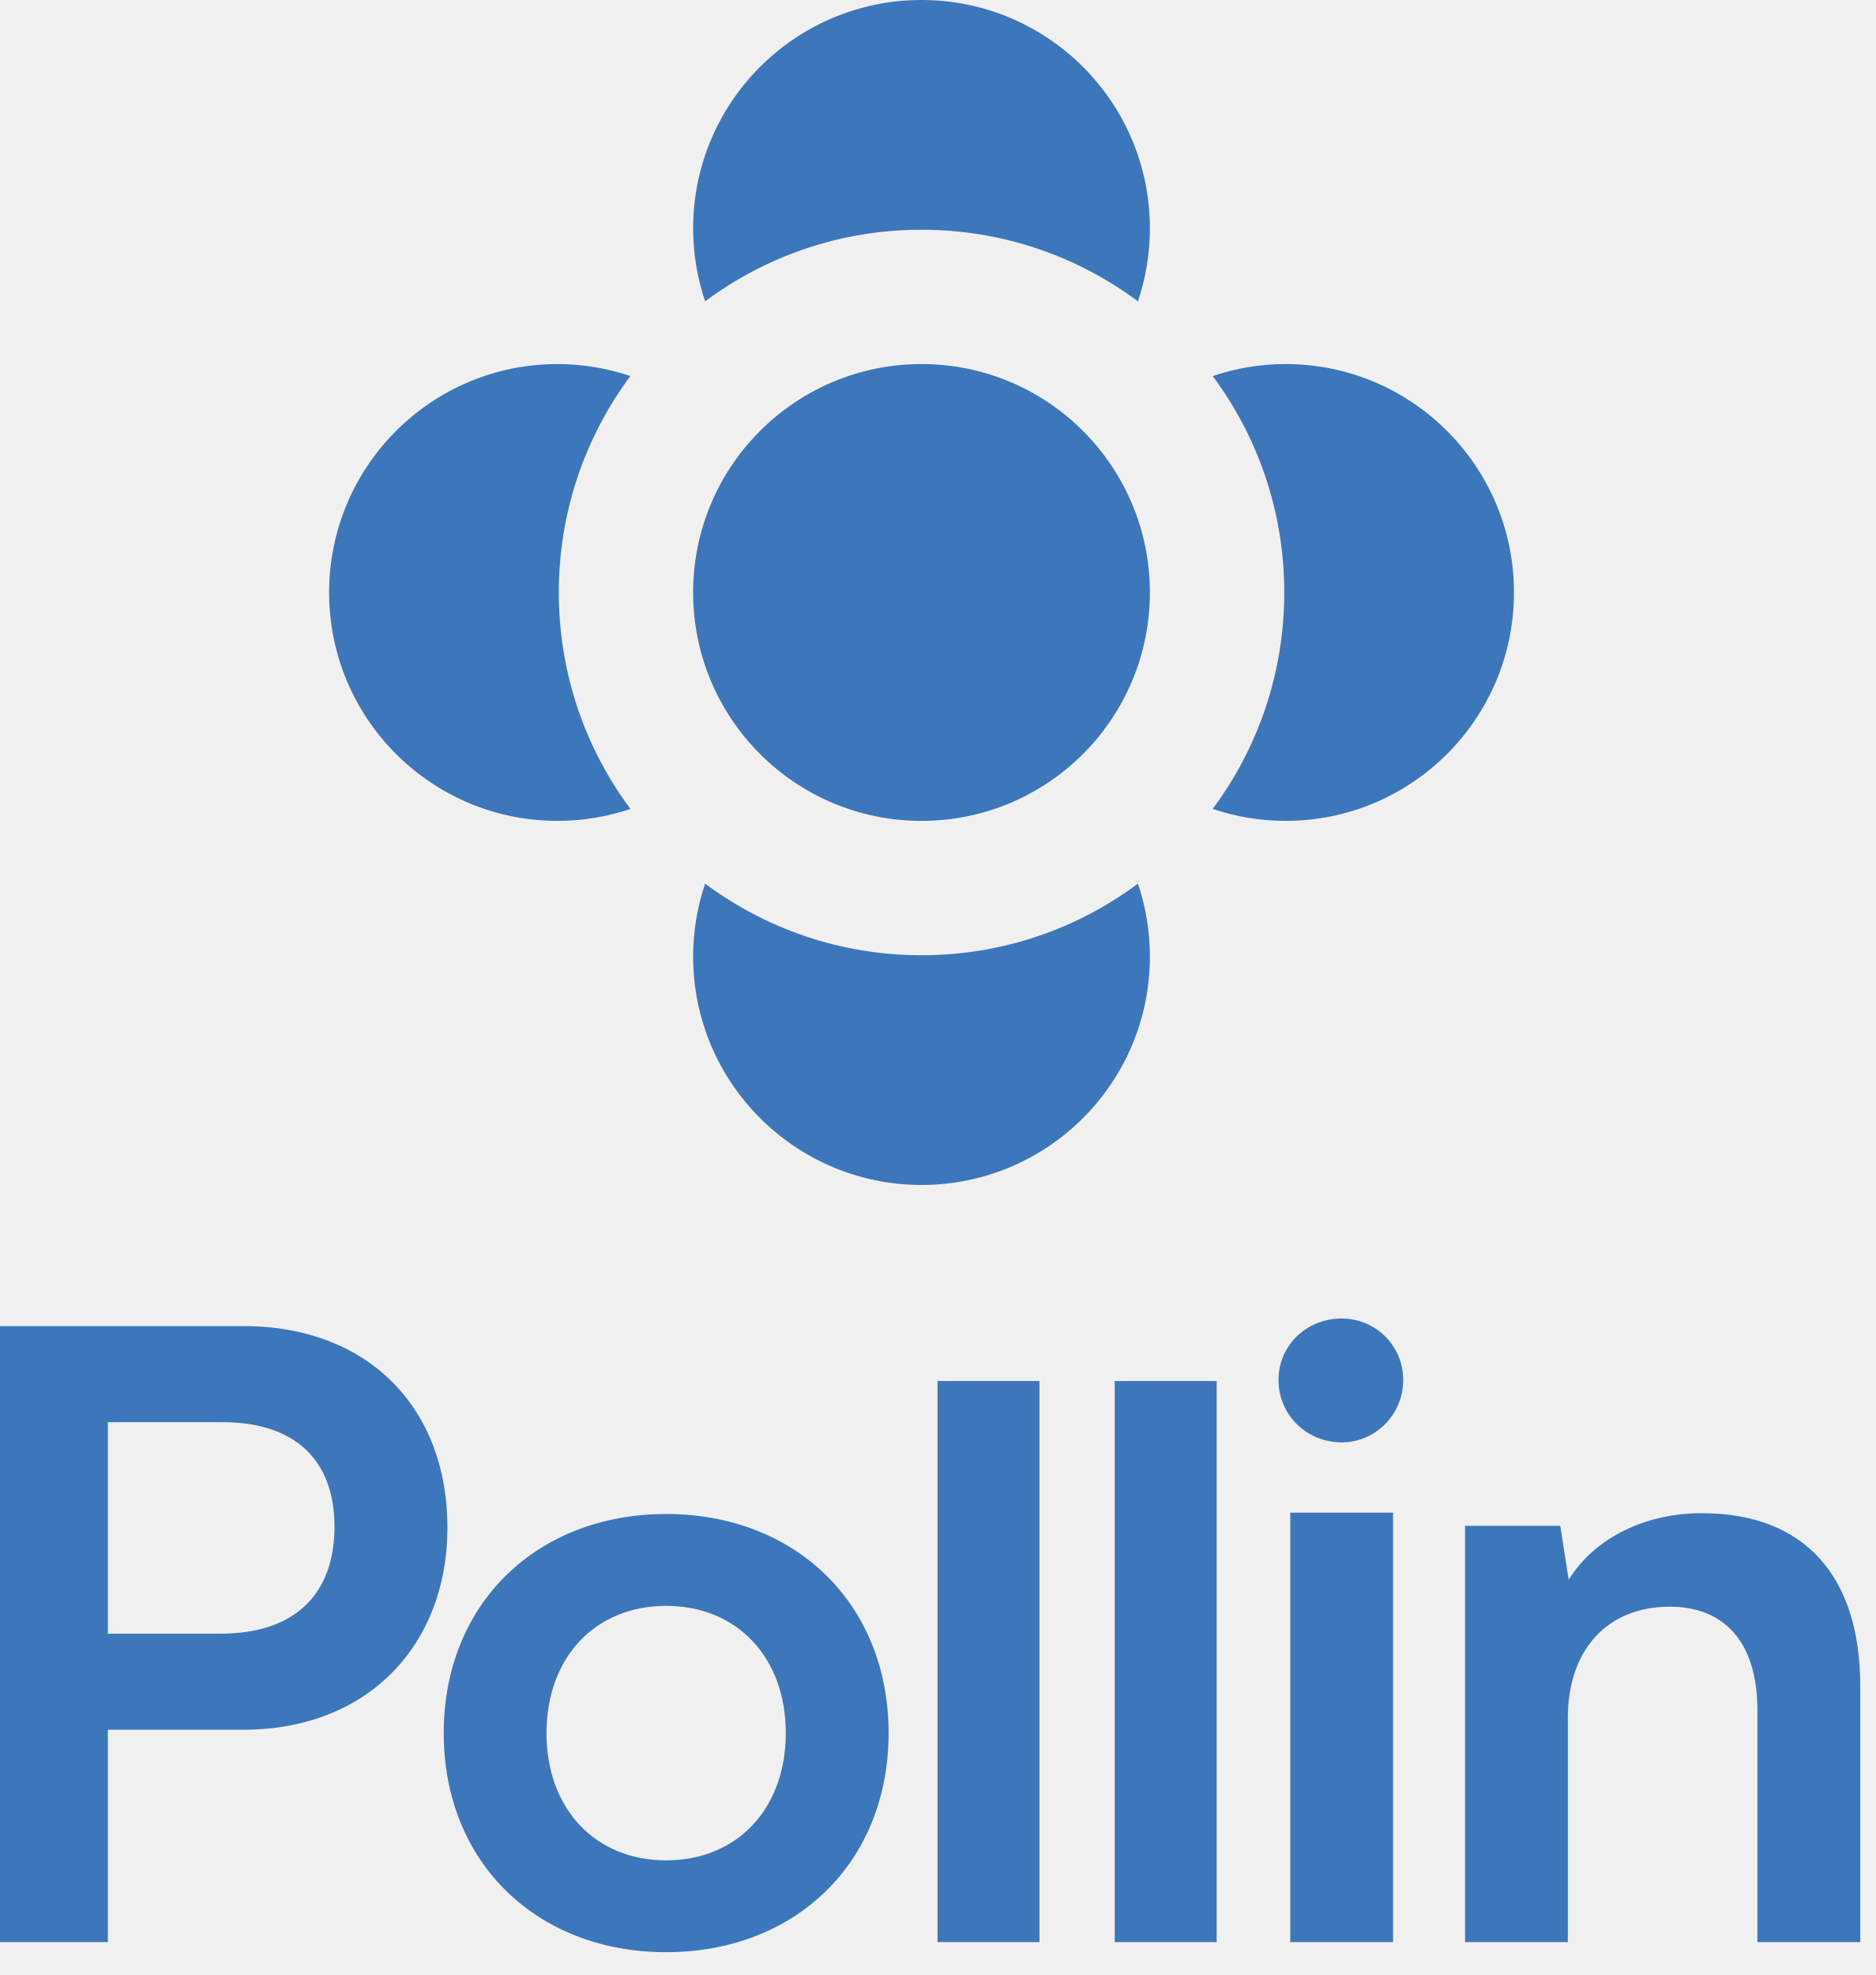
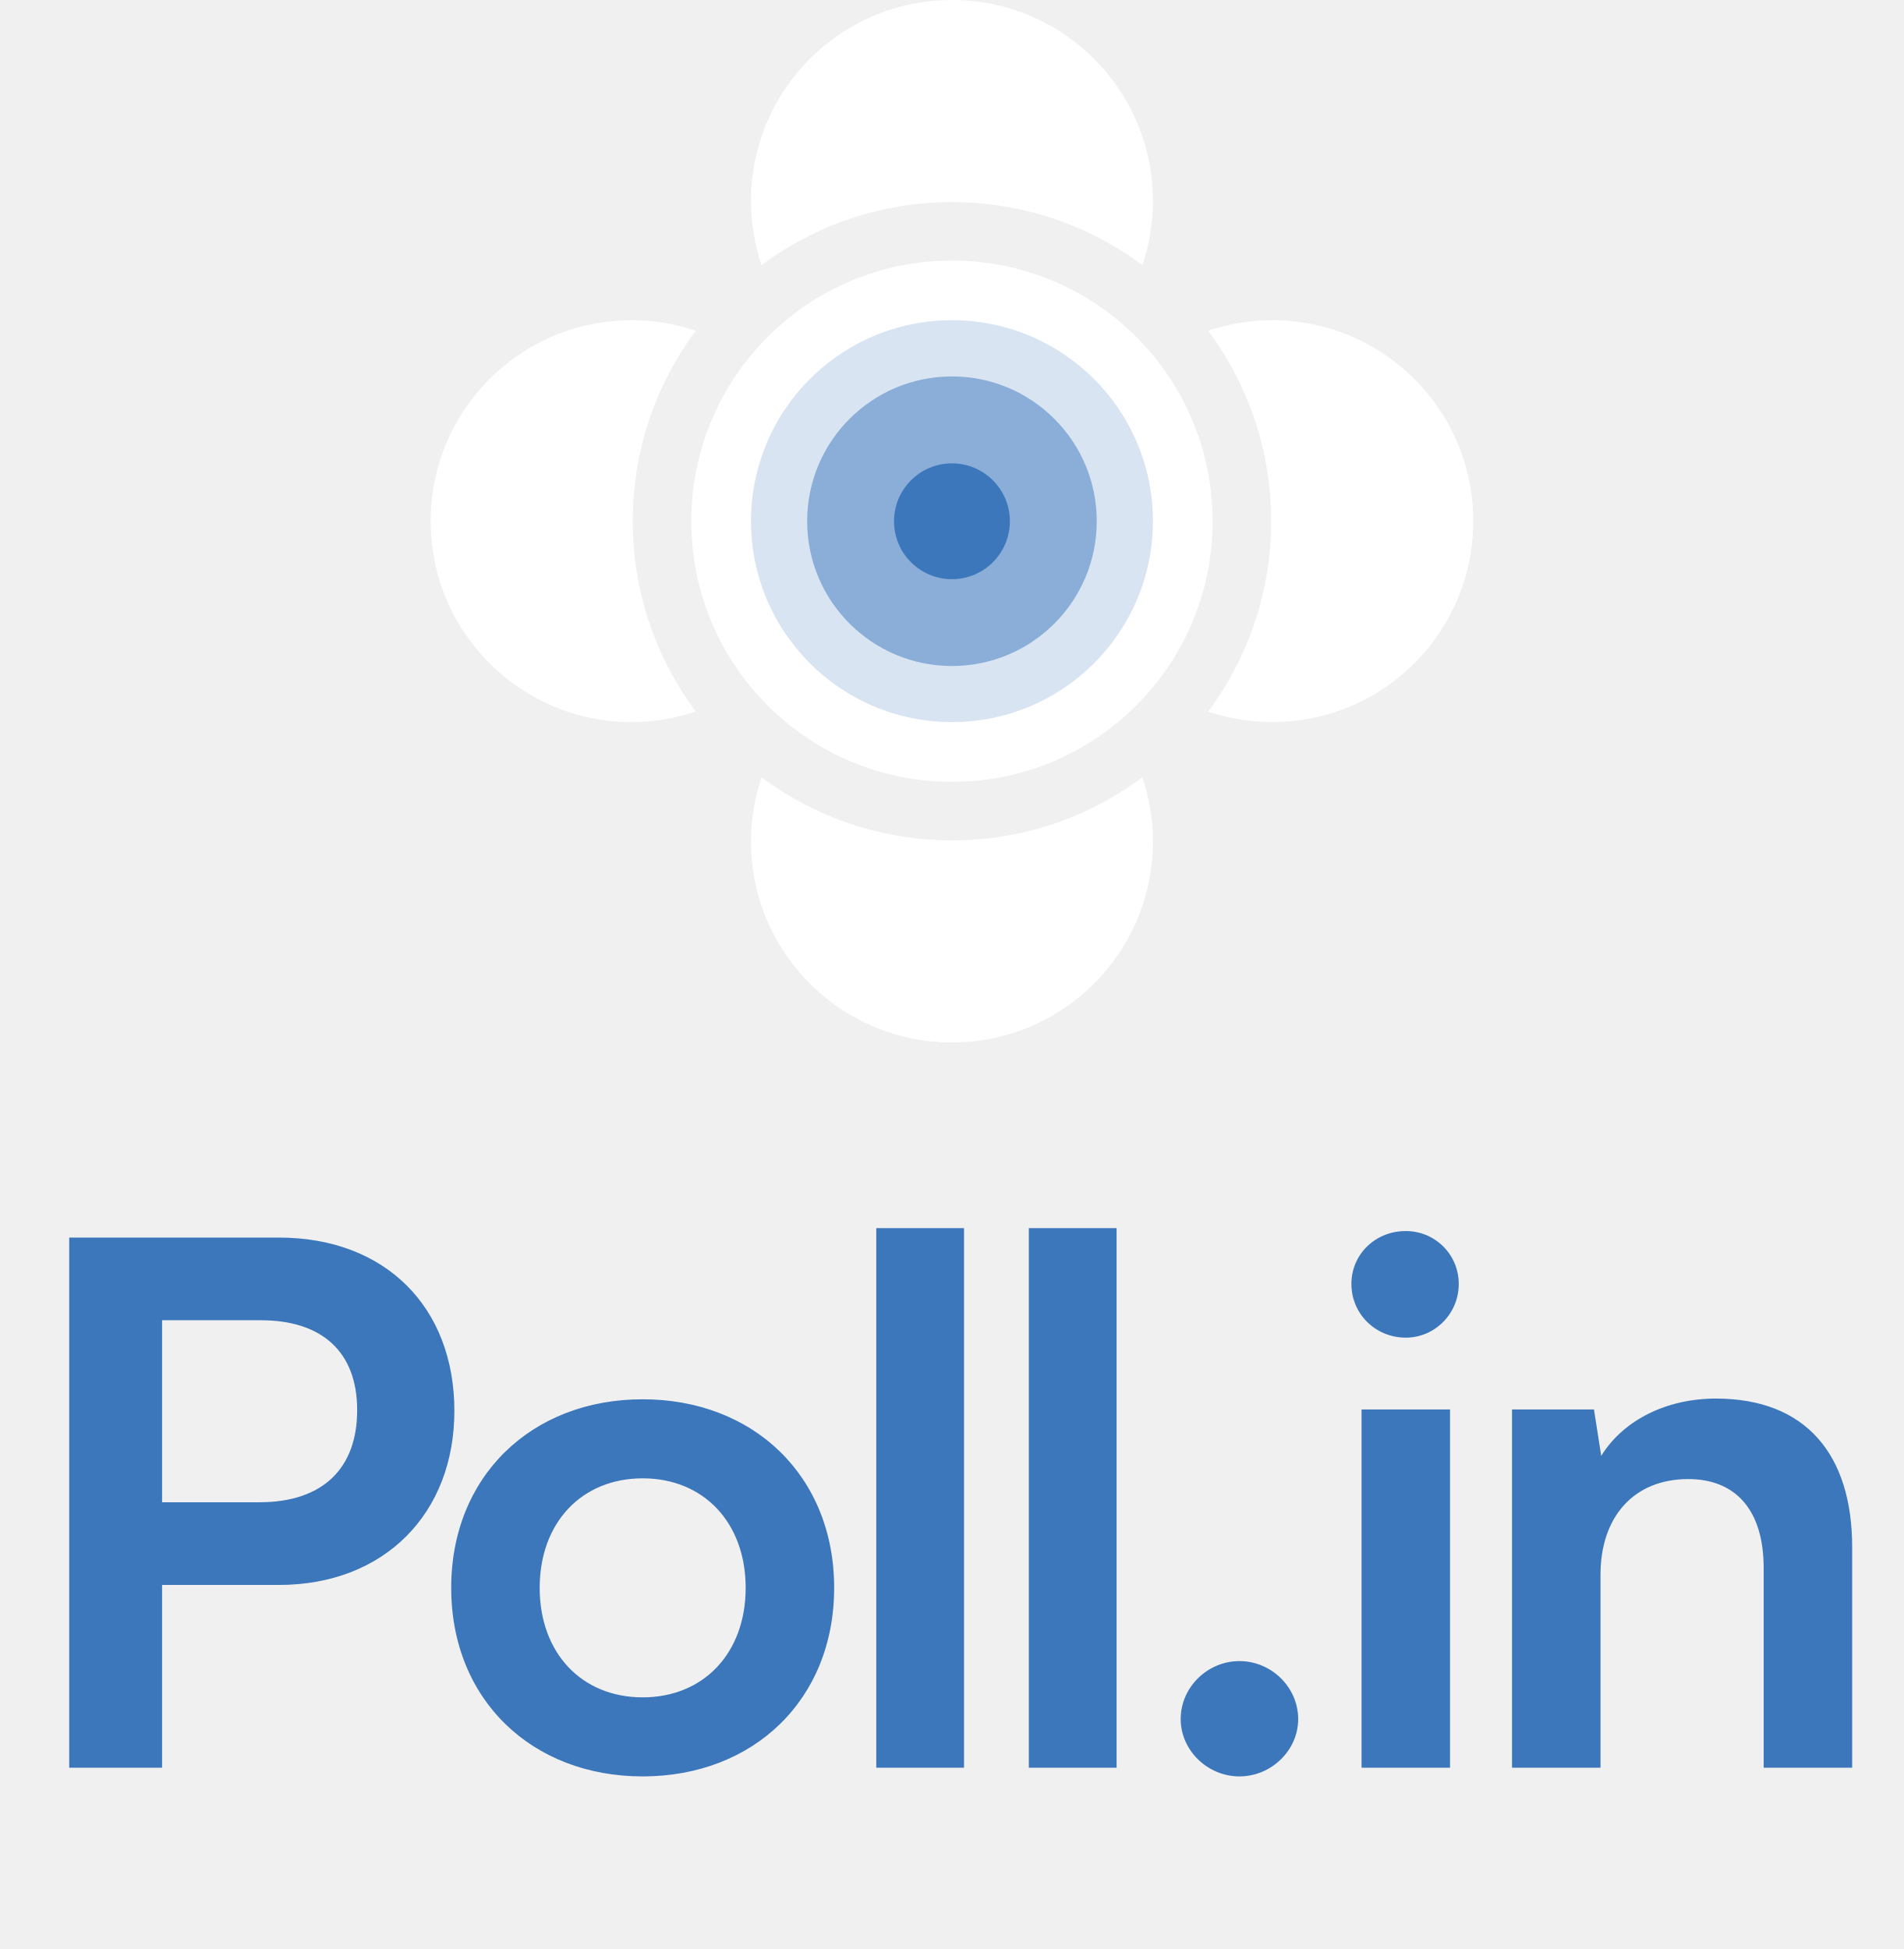
- <svg xmlns="http://www.w3.org/2000/svg" width="57" height="60" viewBox="0 0 57 60" fill="none">
-   <g clip-path="url(#clip0_456_22)">
-     <path d="M39.061 11.06C38.285 11.06 37.541 11.19 36.846 11.424C38.212 13.26 39.021 15.536 39.021 17.999C39.021 20.463 38.212 22.739 36.846 24.575C37.542 24.809 38.286 24.938 39.061 24.938C42.893 24.938 46 21.832 46 17.999C46 14.167 42.893 11.06 39.061 11.06Z" fill="#3C77BC" />
-     <path d="M27.999 24.938C31.832 24.938 34.938 21.832 34.938 17.999C34.938 14.167 31.832 11.06 27.999 11.06C24.167 11.06 21.06 14.167 21.06 17.999C21.06 21.832 24.167 24.938 27.999 24.938Z" fill="#3C77BC" />
-     <path d="M27.999 29.02C25.535 29.02 23.26 28.211 21.424 26.844C21.19 27.541 21.06 28.285 21.06 29.06C21.06 32.892 24.167 35.999 27.999 35.999C31.832 35.999 34.938 32.892 34.938 29.06C34.938 28.284 34.809 27.539 34.575 26.844C32.74 28.212 30.464 29.02 27.999 29.02Z" fill="#3C77BC" />
-     <path d="M16.979 17.999C16.979 15.534 17.788 13.26 19.154 11.424C18.458 11.19 17.713 11.06 16.939 11.06C13.107 11.06 10 14.167 10 17.999C10 21.832 13.107 24.938 16.939 24.938C17.715 24.938 18.459 24.809 19.154 24.575C17.788 22.74 16.979 20.464 16.979 17.999Z" fill="#3C77BC" />
-     <path d="M27.999 6.979C30.464 6.979 32.739 7.788 34.575 9.154C34.809 8.458 34.938 7.713 34.938 6.939C34.938 3.107 31.832 0 27.999 0C24.167 0 21.06 3.107 21.06 6.939C21.06 7.715 21.19 8.459 21.424 9.154C23.26 7.788 25.536 6.979 27.999 6.979Z" fill="#3C77BC" />
+ <svg xmlns="http://www.w3.org/2000/svg" width="84" height="86" viewBox="0 0 84 86" fill="none">
+   <g clip-path="url(#clip0_506_4868)">
+     <path d="M42 34.498C48.351 34.498 53.5 29.35 53.5 22.998C53.5 16.647 48.351 11.498 42 11.498C35.649 11.498 30.5 16.647 30.5 22.998C30.5 29.35 35.649 34.498 42 34.498Z" fill="white" />
+     <path d="M56.135 14.129C55.144 14.129 54.192 14.295 53.304 14.595C55.049 16.94 56.084 19.848 56.084 22.996C56.084 26.144 55.049 29.052 53.304 31.397C54.193 31.697 55.145 31.862 56.135 31.862C61.031 31.862 65.001 27.893 65.001 22.996C65.001 18.099 61.031 14.129 56.135 14.129Z" fill="white" />
+     <path opacity="0.2" d="M42.001 31.862C46.898 31.862 50.867 27.893 50.867 22.996C50.867 18.099 46.898 14.129 42.001 14.129C37.104 14.129 33.134 18.099 33.134 22.996C33.134 27.893 37.104 31.862 42.001 31.862Z" fill="url(#paint0_radial_506_4868)" />
+     <path opacity="0.5" d="M42.001 29.388C45.529 29.388 48.389 26.527 48.389 22.999C48.389 19.471 45.529 16.61 42.001 16.61C38.472 16.61 35.612 19.471 35.612 22.999C35.612 26.527 38.472 29.388 42.001 29.388Z" fill="url(#paint1_radial_506_4868)" />
+     <path d="M42 25.557C43.411 25.557 44.556 24.413 44.556 23.002C44.556 21.59 43.411 20.446 42 20.446C40.589 20.446 39.444 21.59 39.444 23.002C39.444 24.413 40.589 25.557 42 25.557Z" fill="#3C77BC" />
+     <path d="M42.001 37.081C38.851 37.081 35.945 36.046 33.599 34.3C33.299 35.19 33.134 36.142 33.134 37.131C33.134 42.028 37.104 45.998 42.001 45.998C46.898 45.998 50.867 42.028 50.867 37.131C50.867 36.141 50.702 35.189 50.402 34.3C48.058 36.048 45.15 37.081 42.001 37.081Z" fill="white" />
+     <path d="M27.917 22.996C27.917 19.846 28.952 16.94 30.697 14.595C29.808 14.295 28.856 14.129 27.866 14.129C22.97 14.129 19 18.099 19 22.996C19 27.893 22.97 31.862 27.866 31.862C28.858 31.862 29.809 31.697 30.697 31.397C28.952 29.053 27.917 26.145 27.917 22.996Z" fill="white" />
+     <path d="M42.001 8.917C45.15 8.917 48.056 9.952 50.402 11.697C50.702 10.808 50.867 9.856 50.867 8.867C50.867 3.97 46.898 0 42.001 0C37.104 0 33.134 3.97 33.134 8.867C33.134 9.857 33.299 10.809 33.599 11.697C35.945 9.952 38.852 8.917 42.001 8.917Z" fill="white" />
  </g>
-   <path d="M7.398 52.549H3.277V59H0V40.286H7.398C11.162 40.286 13.594 42.744 13.594 46.405C13.594 50.014 11.136 52.549 7.398 52.549ZM6.758 43.205H3.277V49.63H6.707C8.96 49.63 10.163 48.427 10.163 46.379C10.163 44.331 8.934 43.205 6.758 43.205Z" fill="#3C77BC" />
-   <path d="M13.482 52.651C13.482 48.709 16.323 45.995 20.24 45.995C24.157 45.995 26.999 48.709 26.999 52.651C26.999 56.594 24.157 59.307 20.24 59.307C16.323 59.307 13.482 56.594 13.482 52.651ZM16.605 52.651C16.605 54.955 18.09 56.517 20.24 56.517C22.391 56.517 23.875 54.955 23.875 52.651C23.875 50.347 22.391 48.786 20.24 48.786C18.09 48.786 16.605 50.347 16.605 52.651Z" fill="#3C77BC" />
-   <path d="M31.583 59H28.485V41.954H31.583V59Z" fill="#3C77BC" />
-   <path d="M36.968 59H33.87V41.954H36.968V59Z" fill="#3C77BC" />
-   <path d="M40.766 43.819C39.691 43.819 38.846 42.974 38.846 41.925C38.846 40.875 39.691 40.056 40.766 40.056C41.79 40.056 42.635 40.875 42.635 41.925C42.635 42.974 41.79 43.819 40.766 43.819ZM39.204 59V45.954H42.327V59H39.204Z" fill="#3C77BC" />
-   <path d="M47.637 59H44.514V46.354H47.407L47.663 47.992C48.457 46.712 49.993 45.97 51.708 45.97C54.882 45.97 56.521 47.941 56.521 51.218V59H53.397V51.96C53.397 49.835 52.348 48.811 50.735 48.811C48.815 48.811 47.637 50.142 47.637 52.19V59Z" fill="#3C77BC" />
+   <path d="M12.303 69.936H7.151V78H3.054V54.608H12.303C17.006 54.608 20.047 57.68 20.047 62.256C20.047 66.768 16.974 69.936 12.303 69.936ZM11.502 58.256H7.151V66.288H11.438C14.255 66.288 15.758 64.784 15.758 62.224C15.758 59.664 14.223 58.256 11.502 58.256ZM19.907 70.064C19.907 65.136 23.459 61.744 28.355 61.744C33.251 61.744 36.803 65.136 36.803 70.064C36.803 74.992 33.251 78.384 28.355 78.384C23.459 78.384 19.907 74.992 19.907 70.064ZM23.811 70.064C23.811 72.944 25.667 74.896 28.355 74.896C31.043 74.896 32.899 72.944 32.899 70.064C32.899 67.184 31.043 65.232 28.355 65.232C25.667 65.232 23.811 67.184 23.811 70.064ZM42.533 78H38.661V54.192H42.533V78ZM49.264 78H45.392V54.192H49.264V78ZM54.684 78.384C53.276 78.384 52.092 77.232 52.092 75.856C52.092 74.448 53.276 73.296 54.684 73.296C56.092 73.296 57.276 74.448 57.276 75.856C57.276 77.232 56.092 78.384 54.684 78.384ZM62.024 59.024C60.68 59.024 59.624 57.968 59.624 56.656C59.624 55.344 60.68 54.32 62.024 54.32C63.304 54.32 64.36 55.344 64.36 56.656C64.36 57.968 63.304 59.024 62.024 59.024ZM60.072 78V62.192H63.976V78H60.072ZM70.614 78H66.71V62.192H70.326L70.646 64.24C71.638 62.64 73.558 61.712 75.702 61.712C79.67 61.712 81.718 64.176 81.718 68.272V78H77.814V69.2C77.814 66.544 76.502 65.264 74.486 65.264C72.086 65.264 70.614 66.928 70.614 69.488V78Z" fill="#3C77BC" />
  <defs>
-     <clipPath id="clip0_456_22">
-       <rect width="36" height="36" fill="white" transform="translate(10)" />
+     <radialGradient id="paint0_radial_506_4868" cx="0" cy="0" r="1" gradientUnits="userSpaceOnUse" gradientTransform="translate(42.0006 22.9959) rotate(90) scale(8.86649)">
+       <stop stop-color="#3C77BC" />
+       <stop offset="1" stop-color="#3C77BC" />
+     </radialGradient>
+     <radialGradient id="paint1_radial_506_4868" cx="0" cy="0" r="1" gradientUnits="userSpaceOnUse" gradientTransform="translate(42.0005 22.999) rotate(90) scale(6.38889)">
+       <stop stop-color="#3C77BC" />
+       <stop offset="1" stop-color="#3C77BC" />
+     </radialGradient>
+     <clipPath id="clip0_506_4868">
+       <rect width="46" height="46" fill="white" transform="translate(19)" />
    </clipPath>
  </defs>
</svg>
